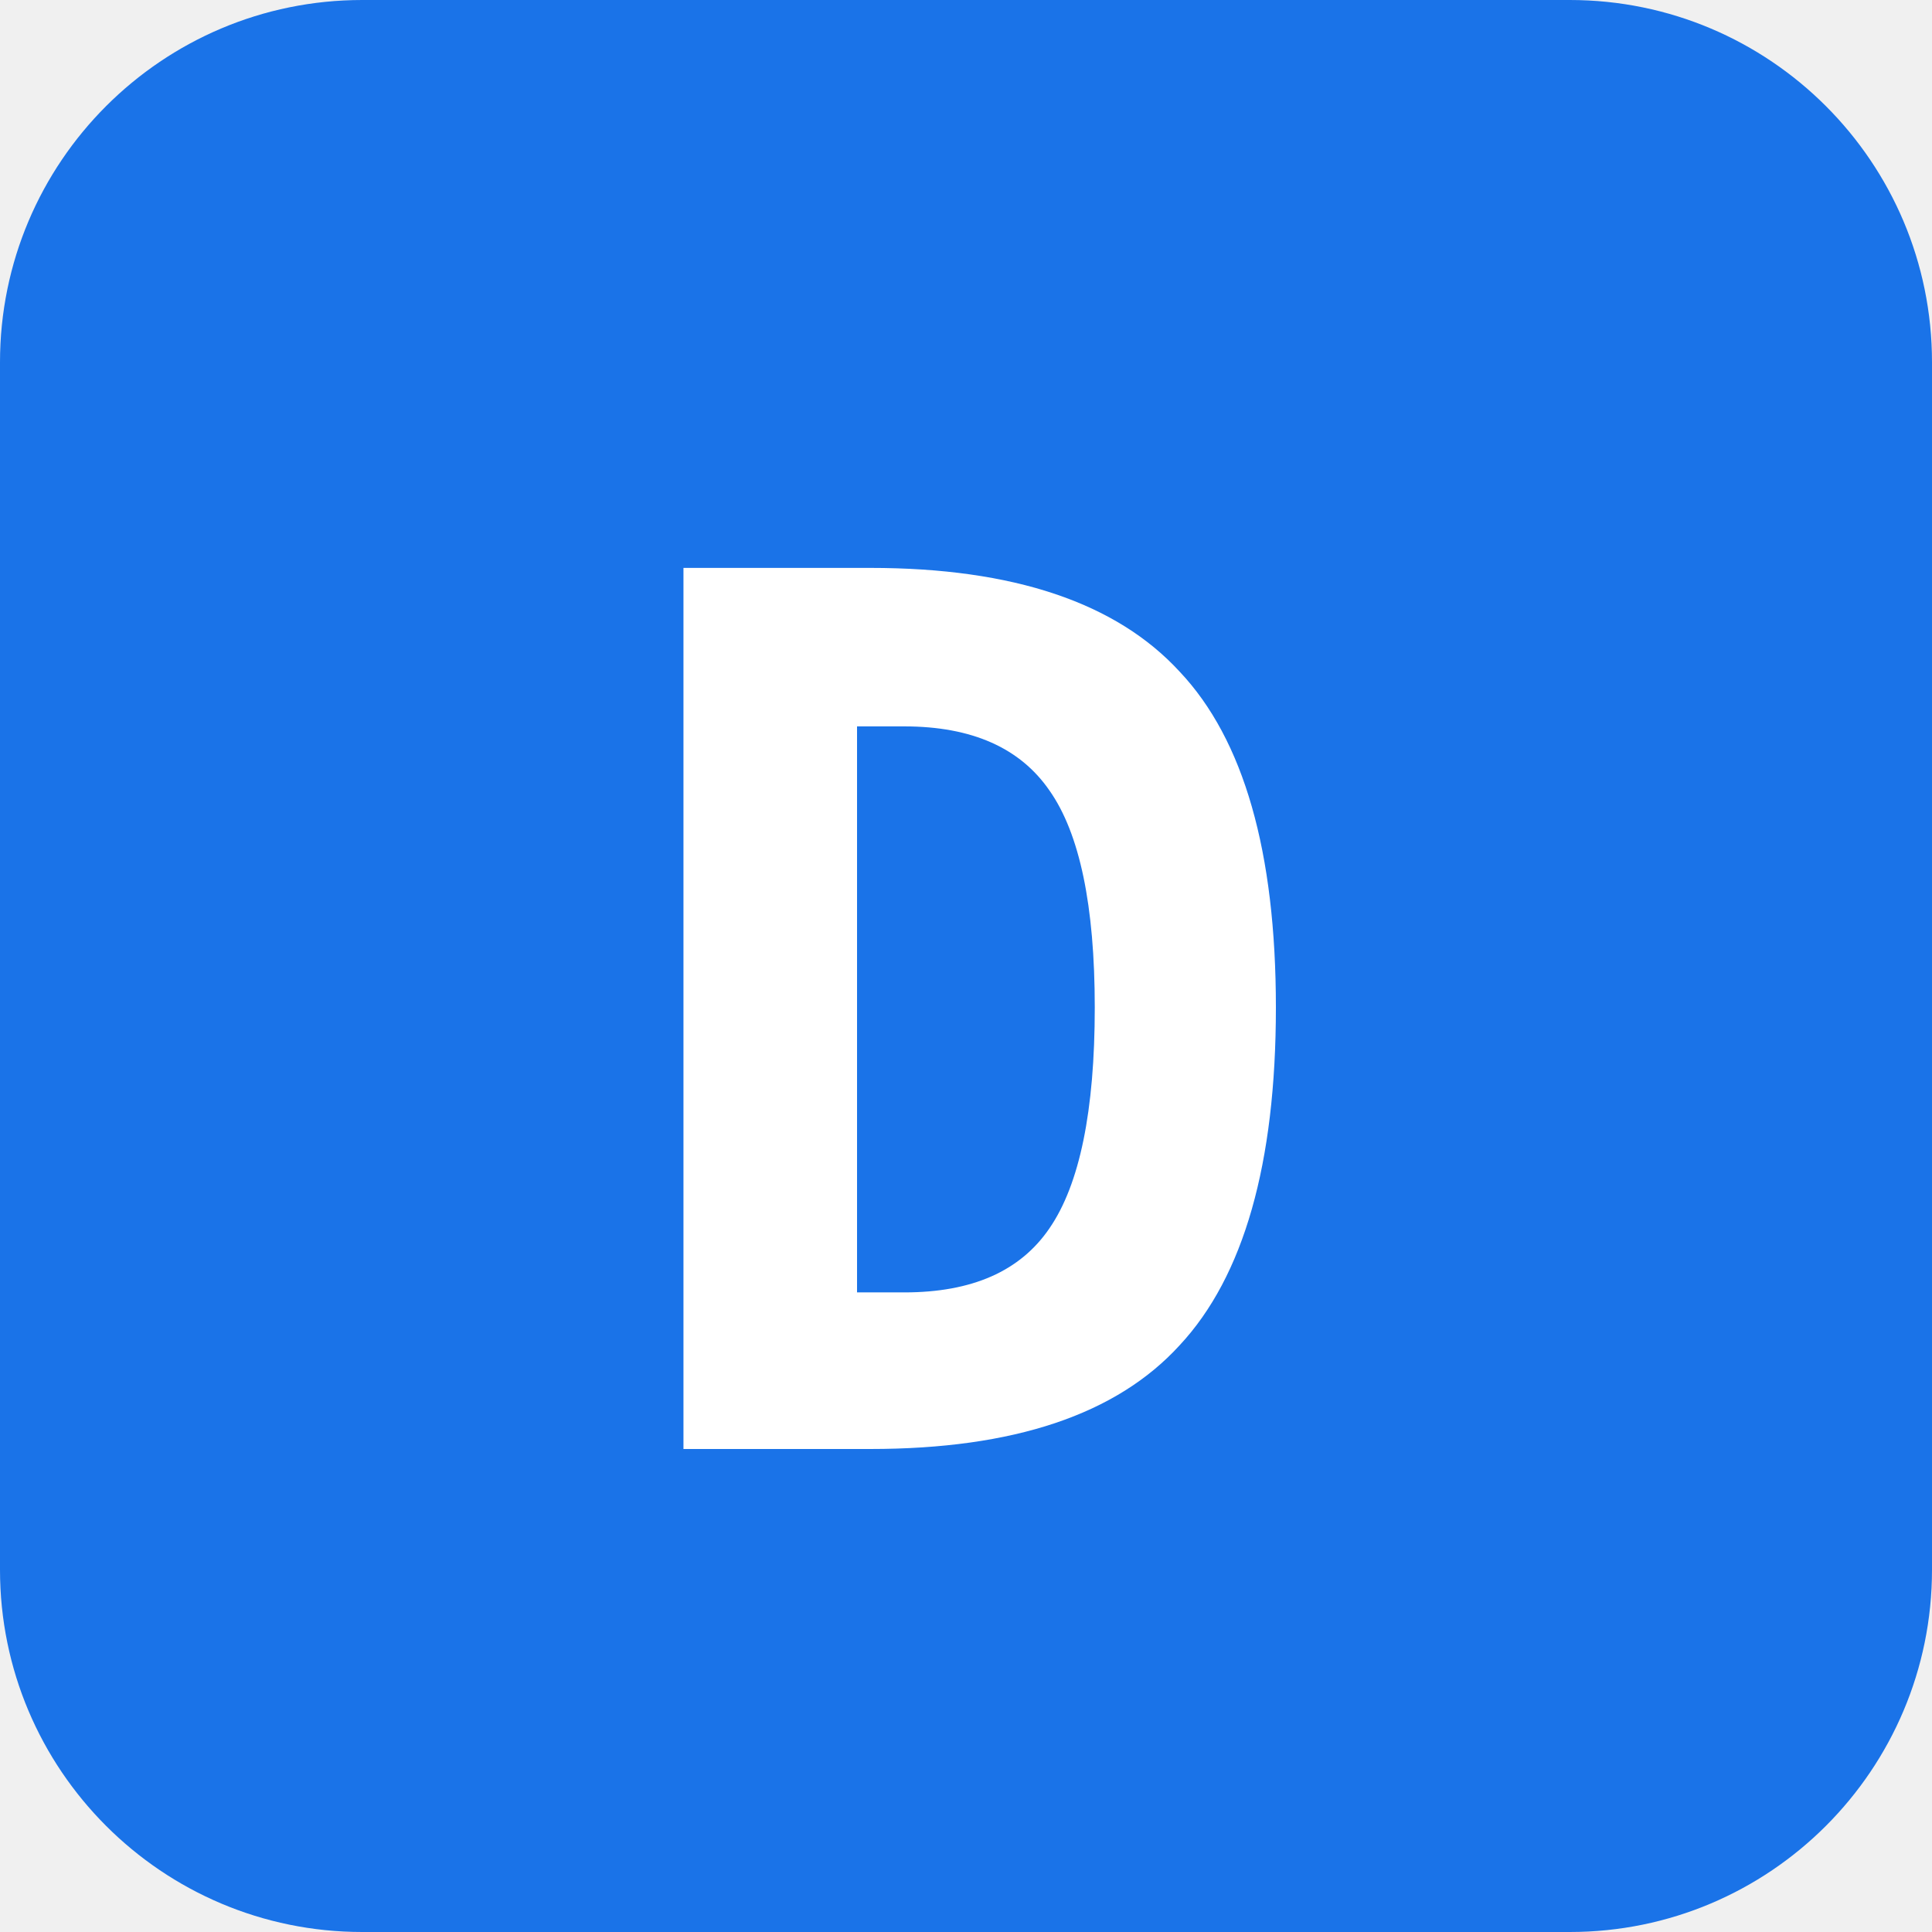
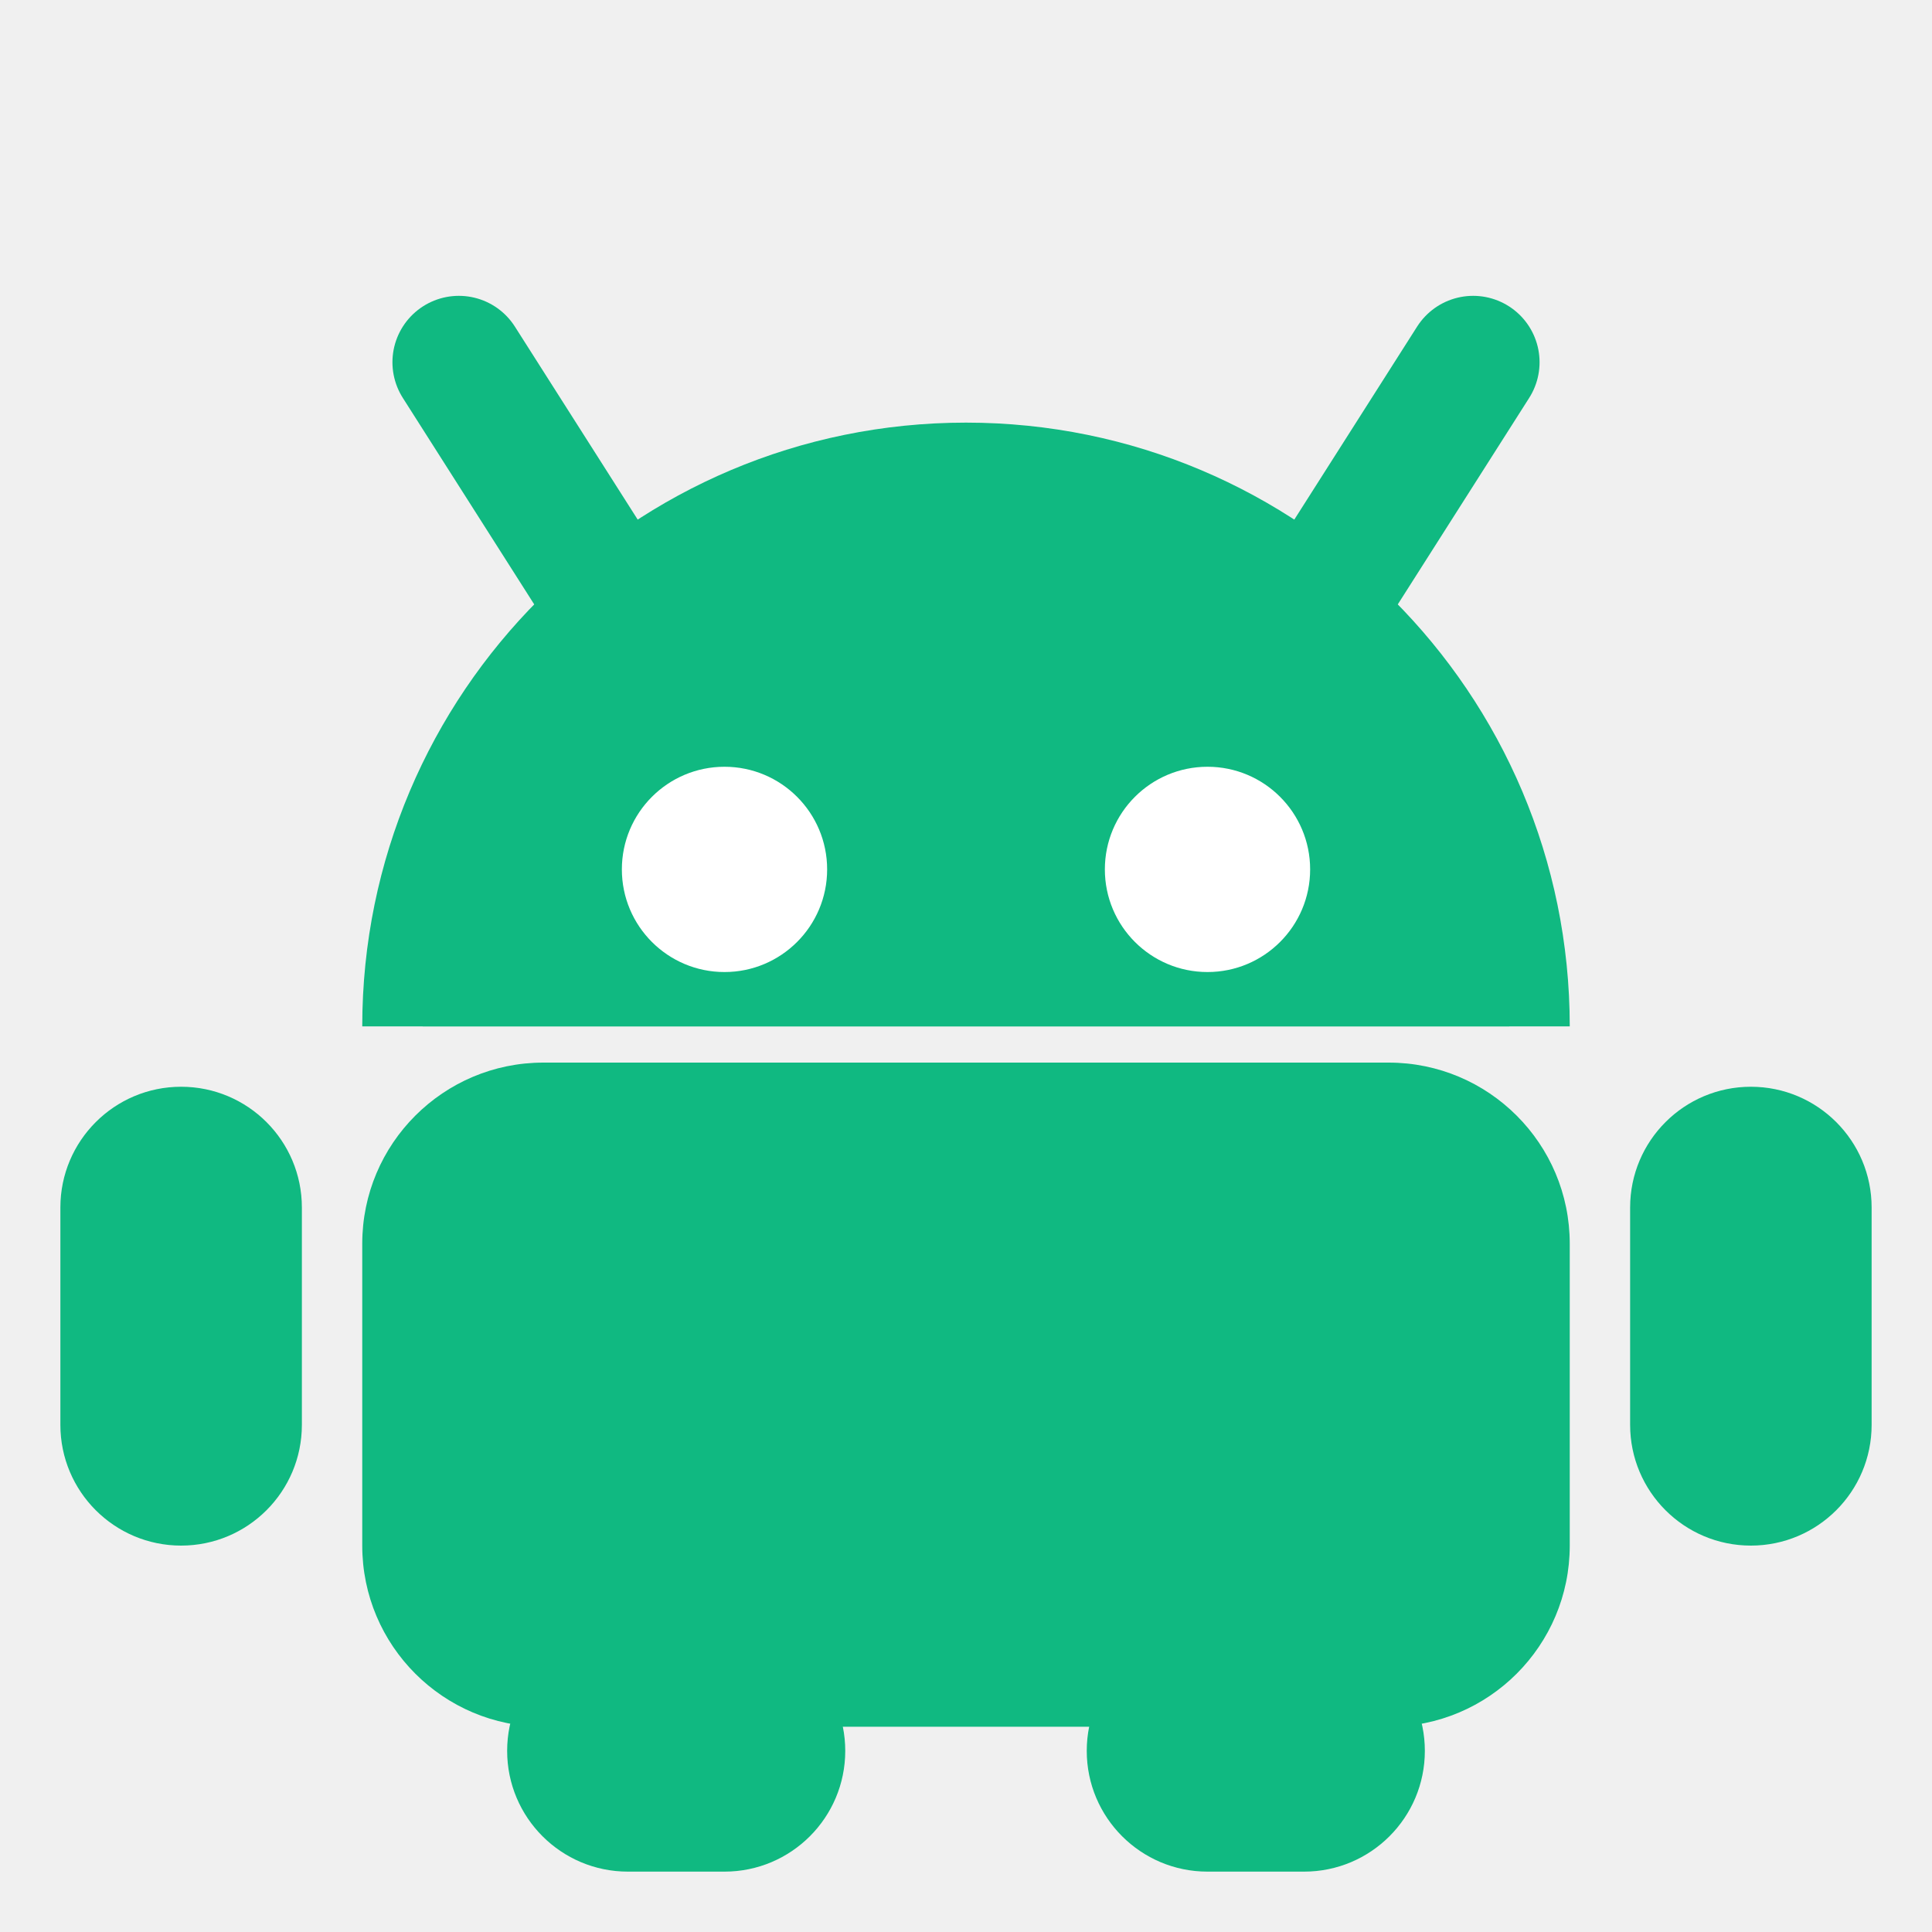
<svg xmlns="http://www.w3.org/2000/svg" viewBox="0 0 16 16" width="16" height="16">
-   <rect width="16" height="16" rx="3" fill="#1A73E8" />
-   <text x="8" y="12" font-family="monospace" font-size="10" font-weight="bold" text-anchor="middle" fill="white">D</text>
+   <line x1="5.2" y1="5.2" x2="3.8" y2="3.0" stroke="#10b981" stroke-width="1.1" stroke-linecap="round" />
+   <line x1="10.8" y1="5.2" x2="12.2" y2="3.0" stroke="#10b981" stroke-width="1.1" stroke-linecap="round" />
+   <path d="M3 8.5 A5 5 0 0 1 13 8.5 Z" fill="#10b981" />
+   <path d="M3.5 8.5 A4.5 4.5 0 0 1 12.5 8.5 Z" fill="#10b981" />
+   <circle cx="6.0" cy="7.2" r="0.85" fill="white" />
+   <circle cx="10.0" cy="7.2" r="0.85" fill="white" />
+   <rect x="3" y="8.8" width="10" height="5.5" rx="1.5" fill="#10b981" />
+   <rect x="0.5" y="9.0" width="2" height="3.8" rx="1" fill="#10b981" />
+   <rect x="13.5" y="9.0" width="2" height="3.8" rx="1" fill="#10b981" />
+   <rect x="4.2" y="13.5" width="2.8" height="2" rx="1" fill="#10b981" />
+   <rect x="9.0" y="13.5" width="2.8" height="2" rx="1" fill="#10b981" />
</svg>
